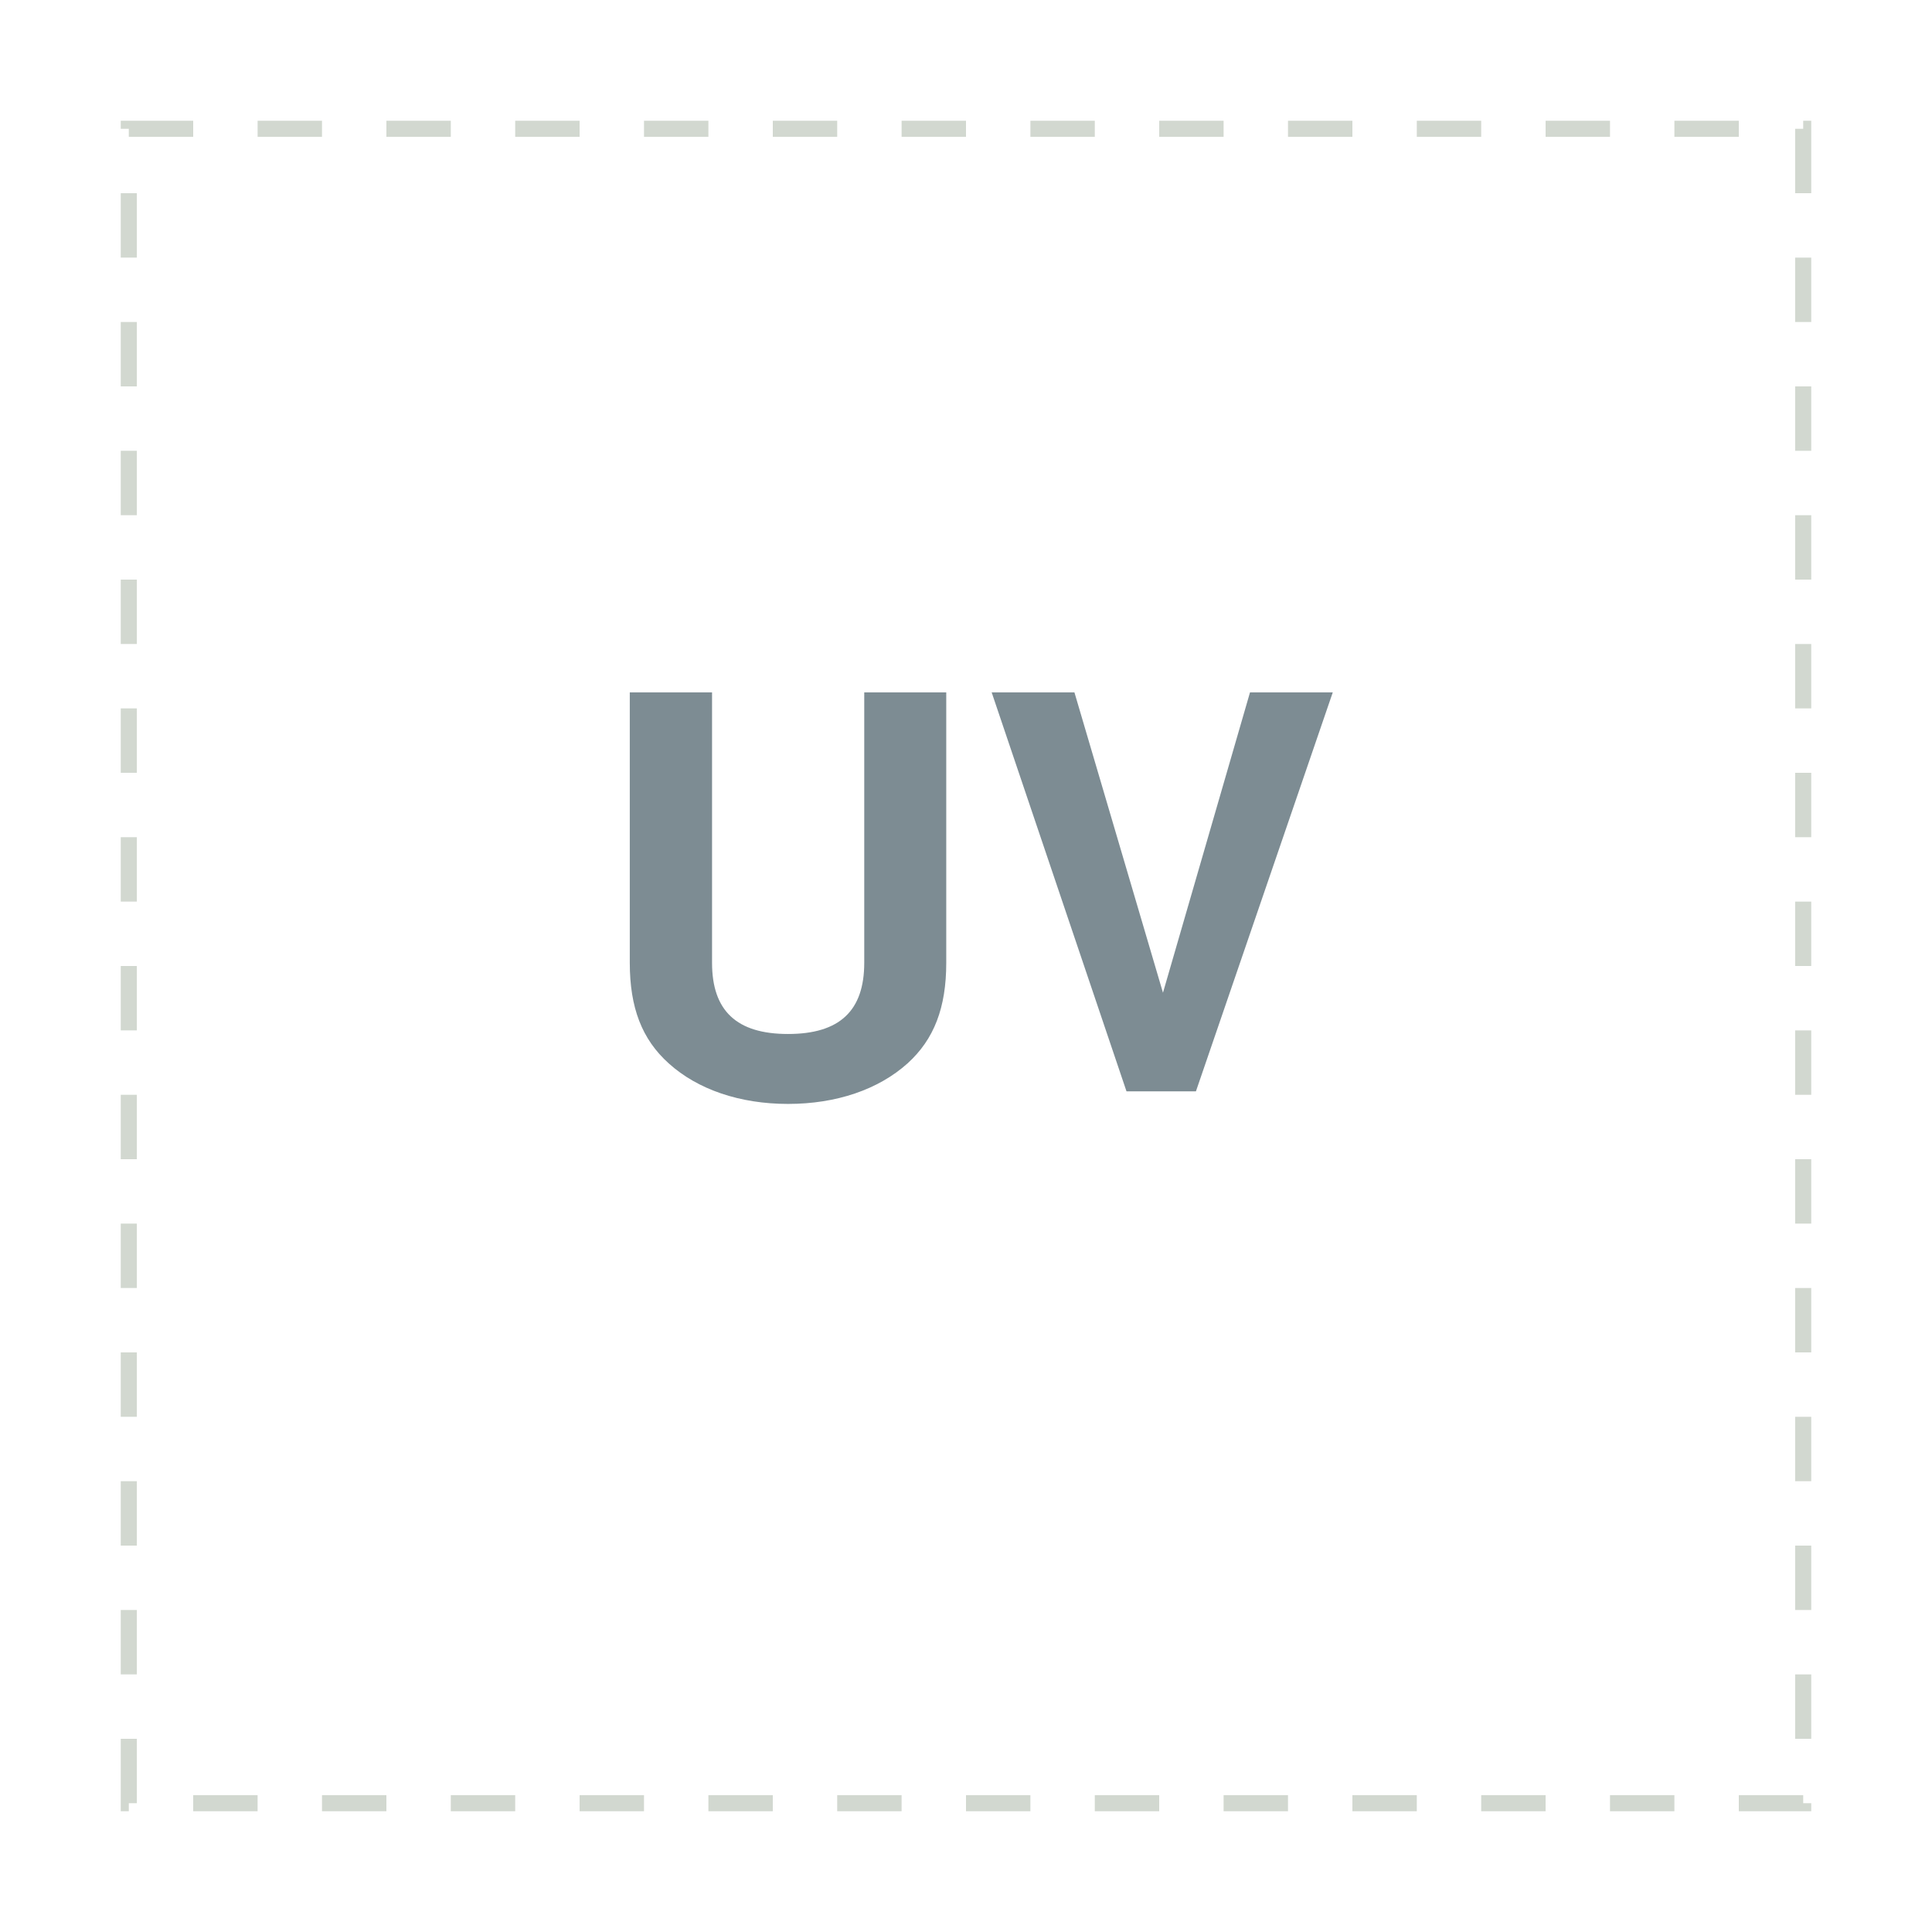
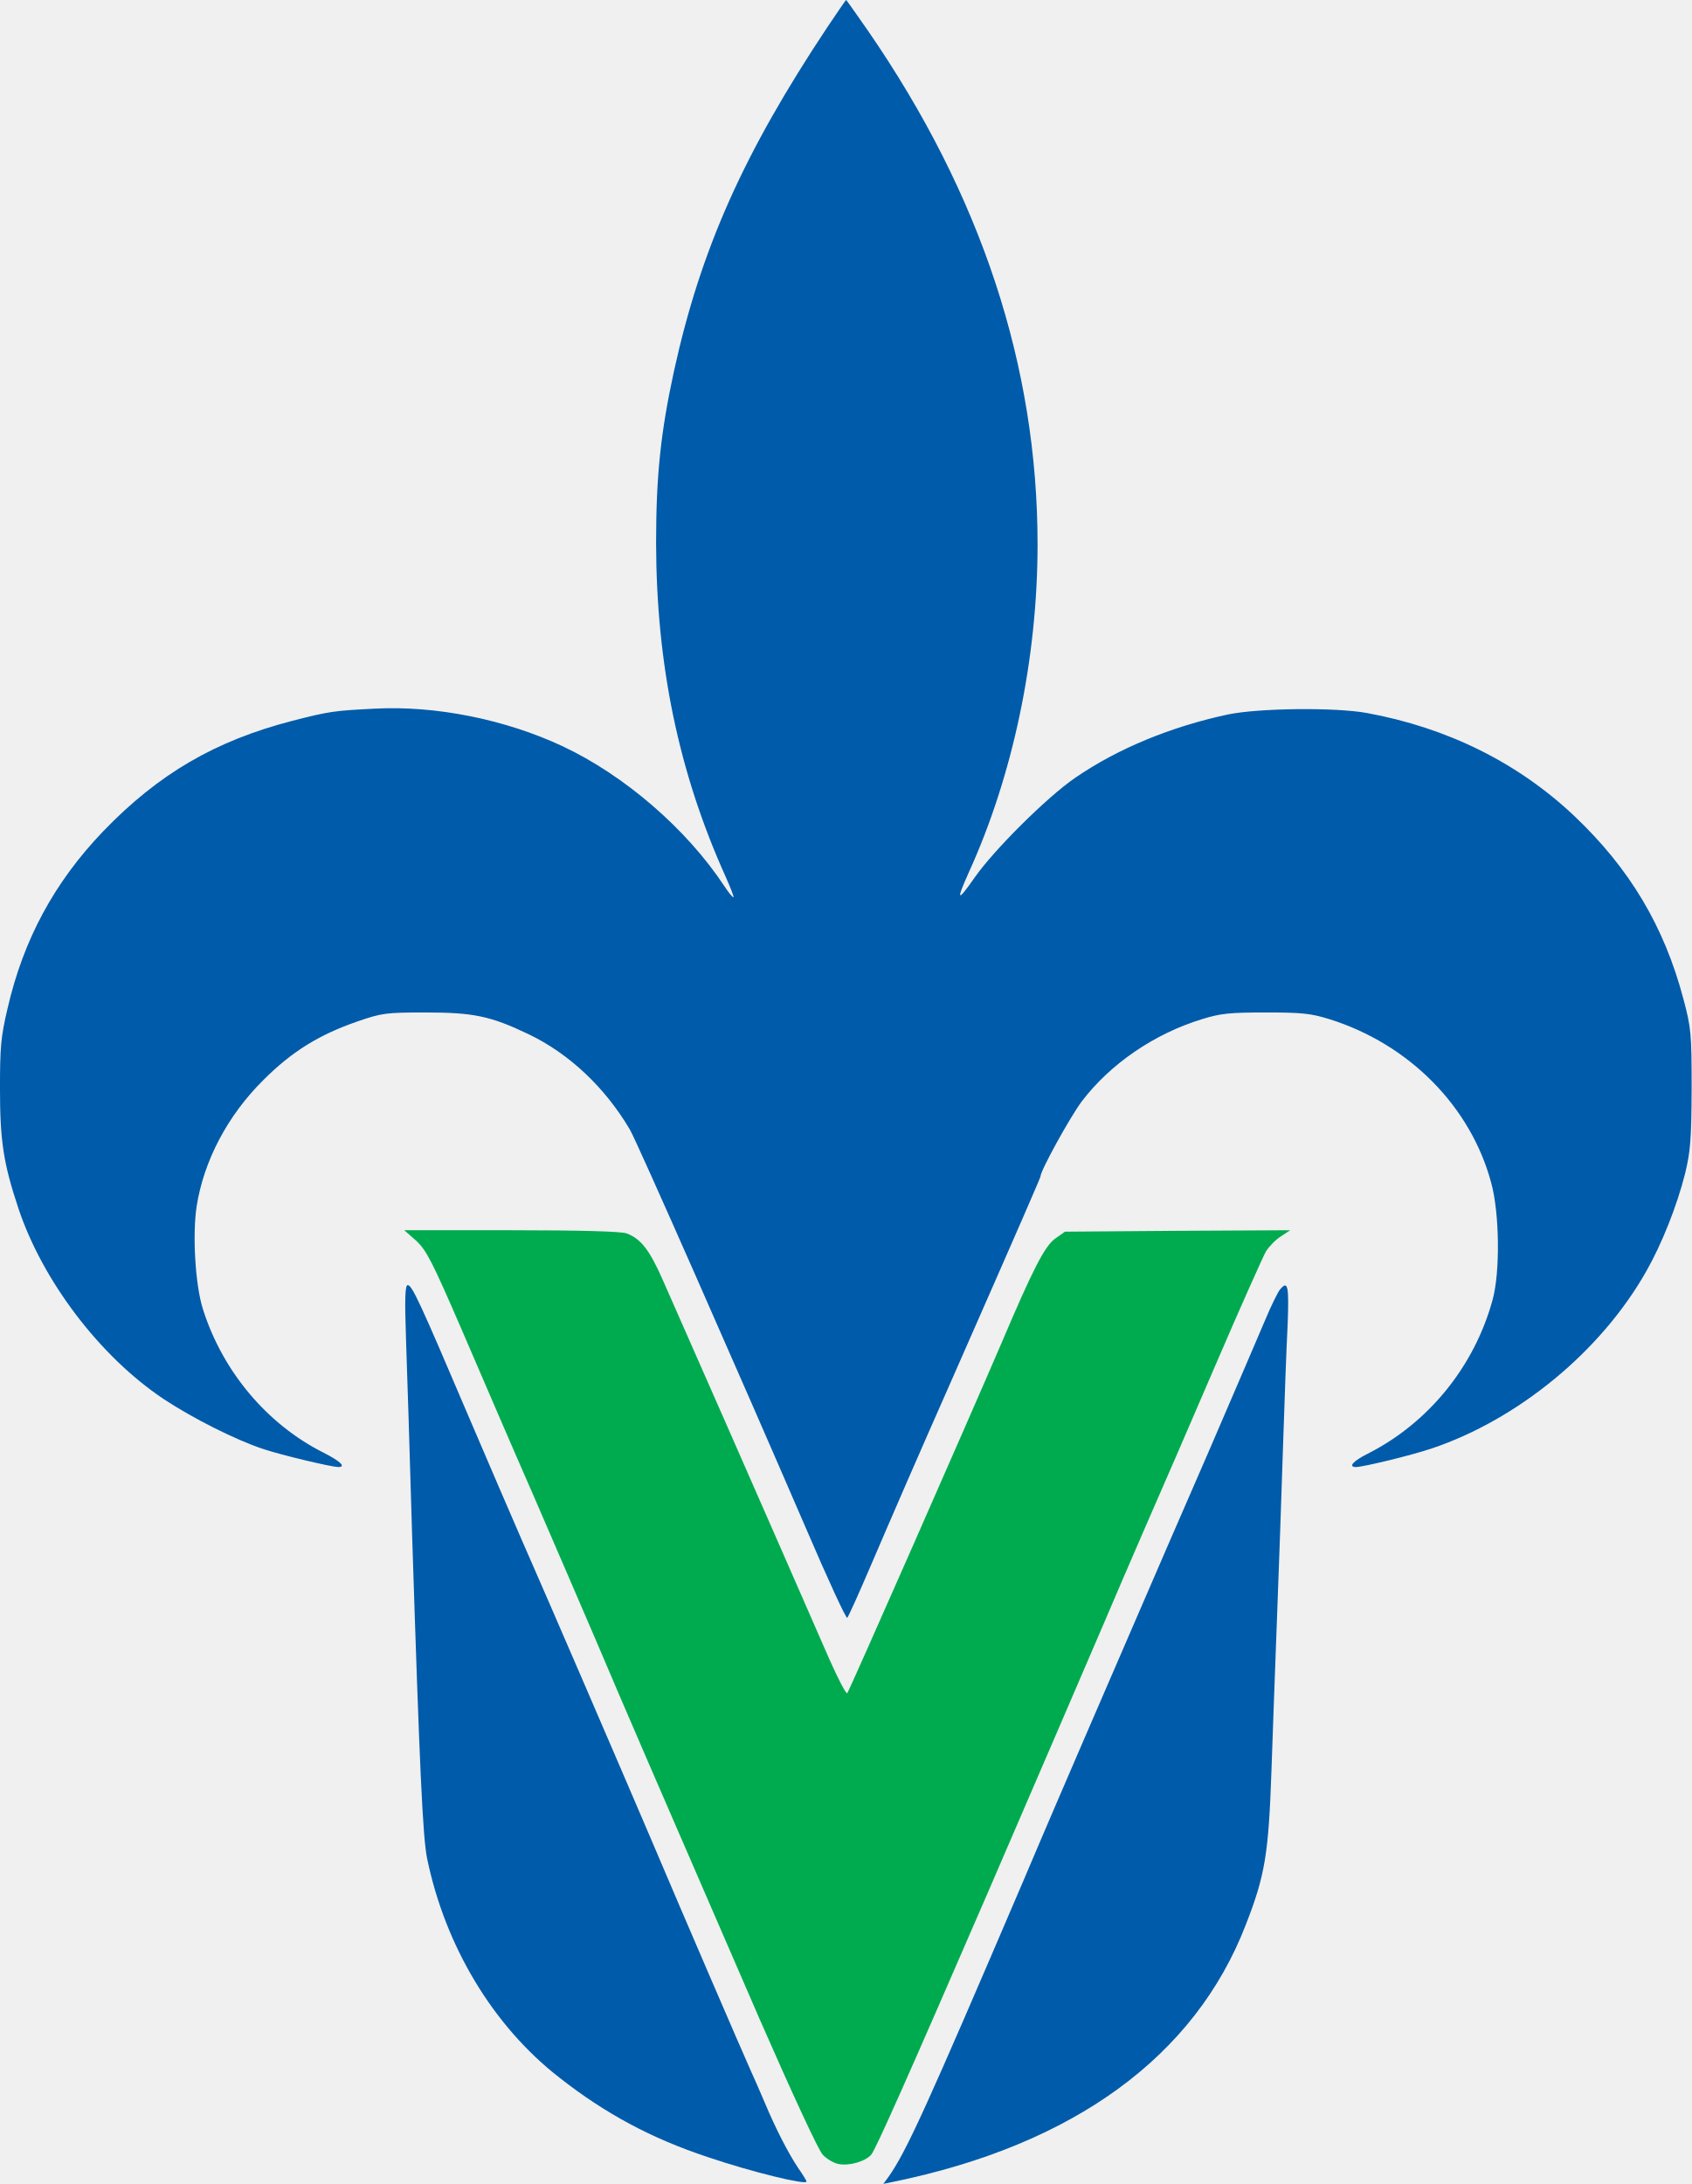
- <svg xmlns="http://www.w3.org/2000/svg" viewBox="0 0 120 120" role="img" aria-label="Placeholder logo">
-   <rect width="120" height="120" fill="#ffffff" />
-   <rect x="8" y="8" width="104" height="104" fill="none" stroke="#d2d8d0" stroke-dasharray="4 4" />
-   <text x="60" y="60" text-anchor="middle" dominant-baseline="central" font-family="Archivo, Helvetica, Arial, sans-serif" font-size="34" font-weight="700" fill="#7d8c93">UV</text>
+ <svg xmlns="http://www.w3.org/2000/svg" id="svg14" preserveAspectRatio="xMidYMid meet" viewBox="0 0 585.748 756.223" height="756.223pt" width="585.748pt" version="1.0">
+   <defs id="defs18" />
+   <g id="g12" stroke="none" fill="#000000" transform="translate(-237.7044,765.9743) scale(0.1,-0.1)">
+     <path style="fill:#005baa;fill-opacity:1" id="path4" d="M5241 7564 c-289 -435 -437 -766 -530 -1189 -46 -212 -62 -362 -62 -596 1 -421 78 -793 240 -1153 17 -38 30 -71 28 -73 -2 -2 -17 16 -32 39 -130 197 -345 383 -560 484 -199 93 -439 141 -650 130 -139 -7 -157 -9 -285 -42 -267 -69 -463 -183 -655 -382 -169 -176 -277 -375 -332 -615 -23 -97 -26 -134 -26 -277 0 -181 12 -259 64 -415 84 -251 282 -512 502 -659 101 -67 252 -143 347 -174 63 -21 232 -61 258 -62 29 0 8 20 -51 50 -195 98 -349 281 -417 496 -27 84 -37 259 -22 357 25 158 107 314 231 437 99 99 193 157 326 203 84 29 99 31 235 31 166 0 225 -12 357 -75 140 -67 264 -183 351 -330 23 -38 378 -844 610 -1381 75 -175 139 -314 143 -310 4 4 41 86 82 182 76 177 153 355 290 665 235 534 297 677 297 681 0 20 102 205 143 260 98 129 250 234 417 285 64 20 97 23 220 23 124 0 156 -3 220 -23 276 -86 490 -302 561 -567 29 -106 31 -309 5 -404 -63 -232 -223 -428 -433 -534 -50 -25 -69 -46 -40 -46 28 1 189 40 261 64 301 101 588 338 744 614 54 95 106 226 134 337 19 79 22 116 23 295 0 192 -2 211 -28 309 -67 254 -187 454 -379 636 -195 184 -439 305 -718 356 -110 20 -373 17 -480 -5 -197 -42 -382 -118 -529 -219 -97 -66 -282 -250 -349 -346 -60 -86 -65 -82 -21 16 154 338 239 743 239 1138 0 617 -195 1209 -587 1778 -41 59 -75 107 -76 107 -1 0 -31 -44 -66 -96z" />
+     <path style="fill:#00ab4f;fill-opacity:1" id="path6" d="M3819 3363 c35 -33 55 -72 155 -303 63 -146 175 -407 251 -580 75 -173 174 -403 220 -510 82 -194 198 -462 564 -1305 114 -260 202 -450 217 -466 14 -15 38 -29 54 -32 36 -8 93 8 114 32 15 17 131 278 401 901 150 348 348 806 403 935 28 66 92 215 142 330 51 116 162 372 247 570 85 198 164 374 174 392 11 17 34 41 52 52 l32 21 -390 -2 -390 -3 -34 -24 c-36 -26 -76 -103 -186 -362 -112 -261 -527 -1204 -534 -1212 -4 -4 -32 50 -63 120 -201 460 -537 1224 -575 1309 -46 105 -77 145 -126 163 -18 7 -161 11 -399 11 l-371 0 42 -37z" />
+     <path style="fill:#005baa;fill-opacity:1" id="path8" d="M3783 3023 c4 -104 13 -406 21 -673 26 -814 37 -1051 52 -1125 63 -305 229 -581 458 -759 159 -125 320 -211 513 -275 153 -52 343 -98 343 -85 0 3 -13 24 -29 47 -33 49 -78 136 -116 227 -15 36 -36 83 -46 105 -28 62 -240 553 -351 815 -106 248 -354 823 -443 1025 -29 66 -111 257 -183 425 -170 399 -198 460 -213 460 -9 0 -11 -44 -6 -187z" />
+     <path style="fill:#005baa;fill-opacity:1" id="path10" d="M6809 3194 c-7 -9 -30 -55 -50 -103 -20 -47 -109 -255 -198 -461 -90 -206 -205 -472 -256 -590 -51 -118 -129 -298 -173 -400 -44 -102 -139 -322 -210 -490 -339 -792 -406 -940 -469 -1029 l-17 -23 34 7 c625 128 1045 434 1221 890 67 171 79 246 89 535 5 146 14 393 20 550 6 157 15 413 20 570 5 157 12 347 16 423 5 136 1 155 -27 121z" />
+   </g>
</svg>
